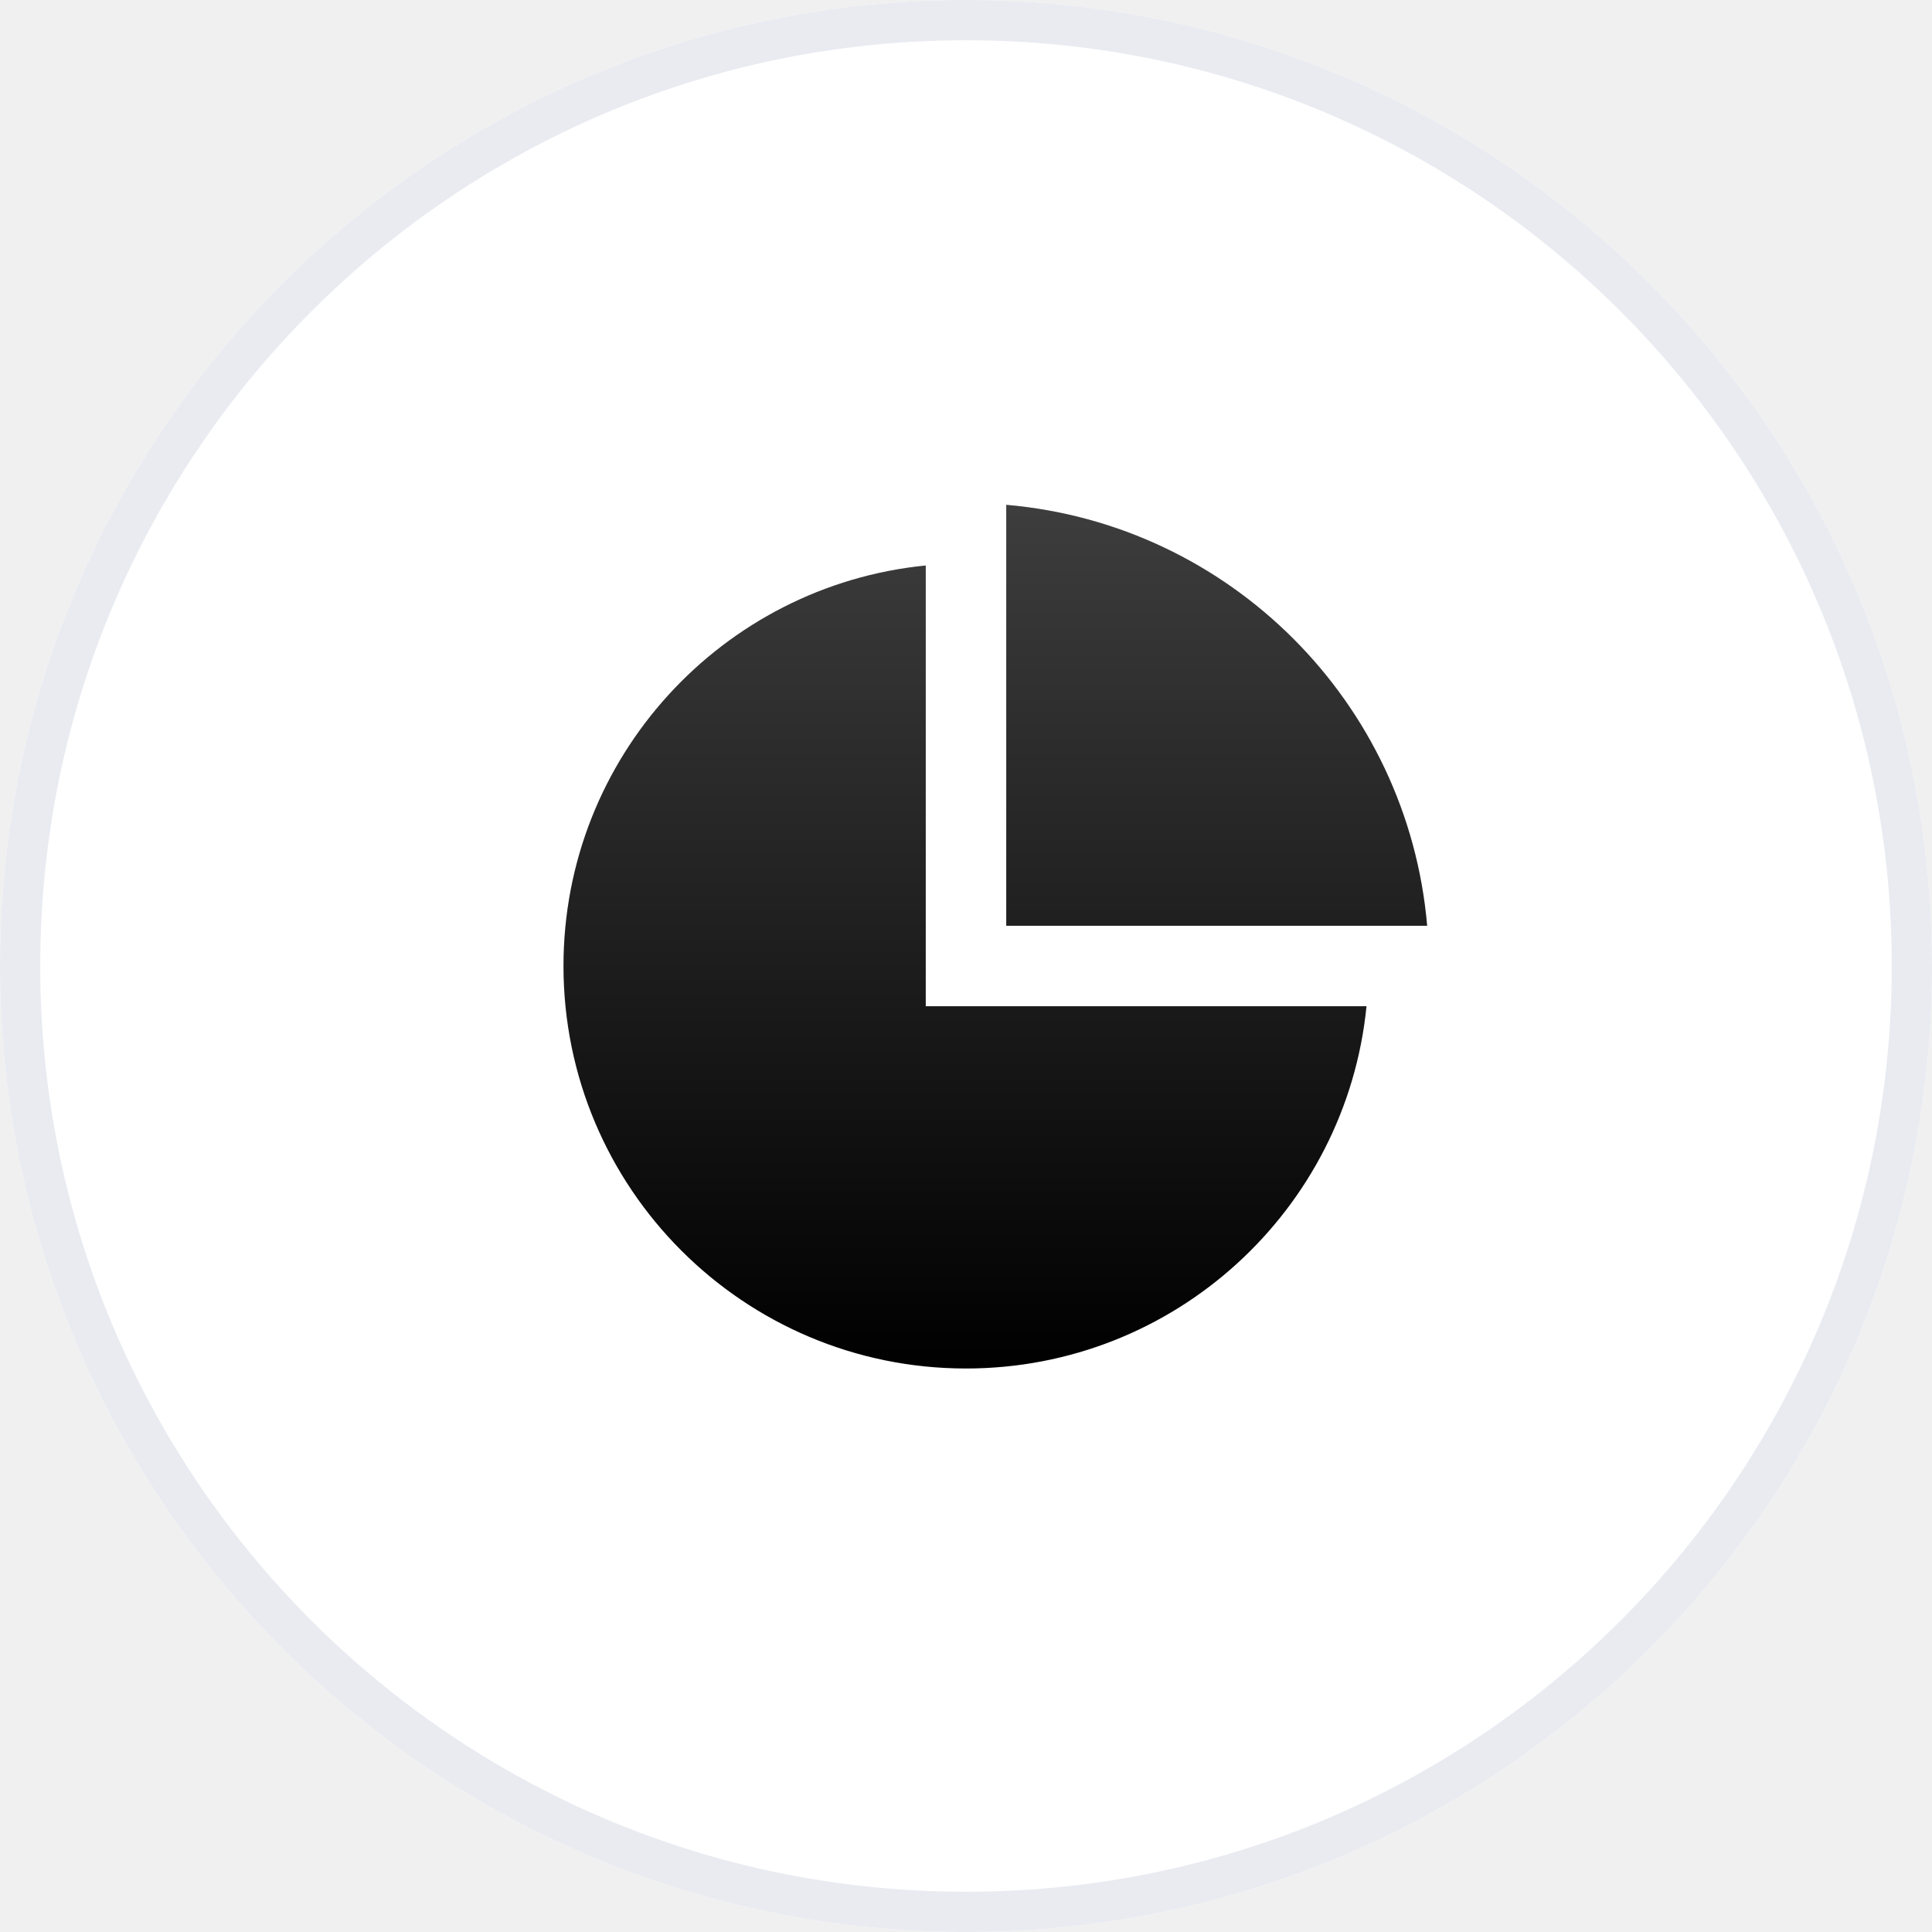
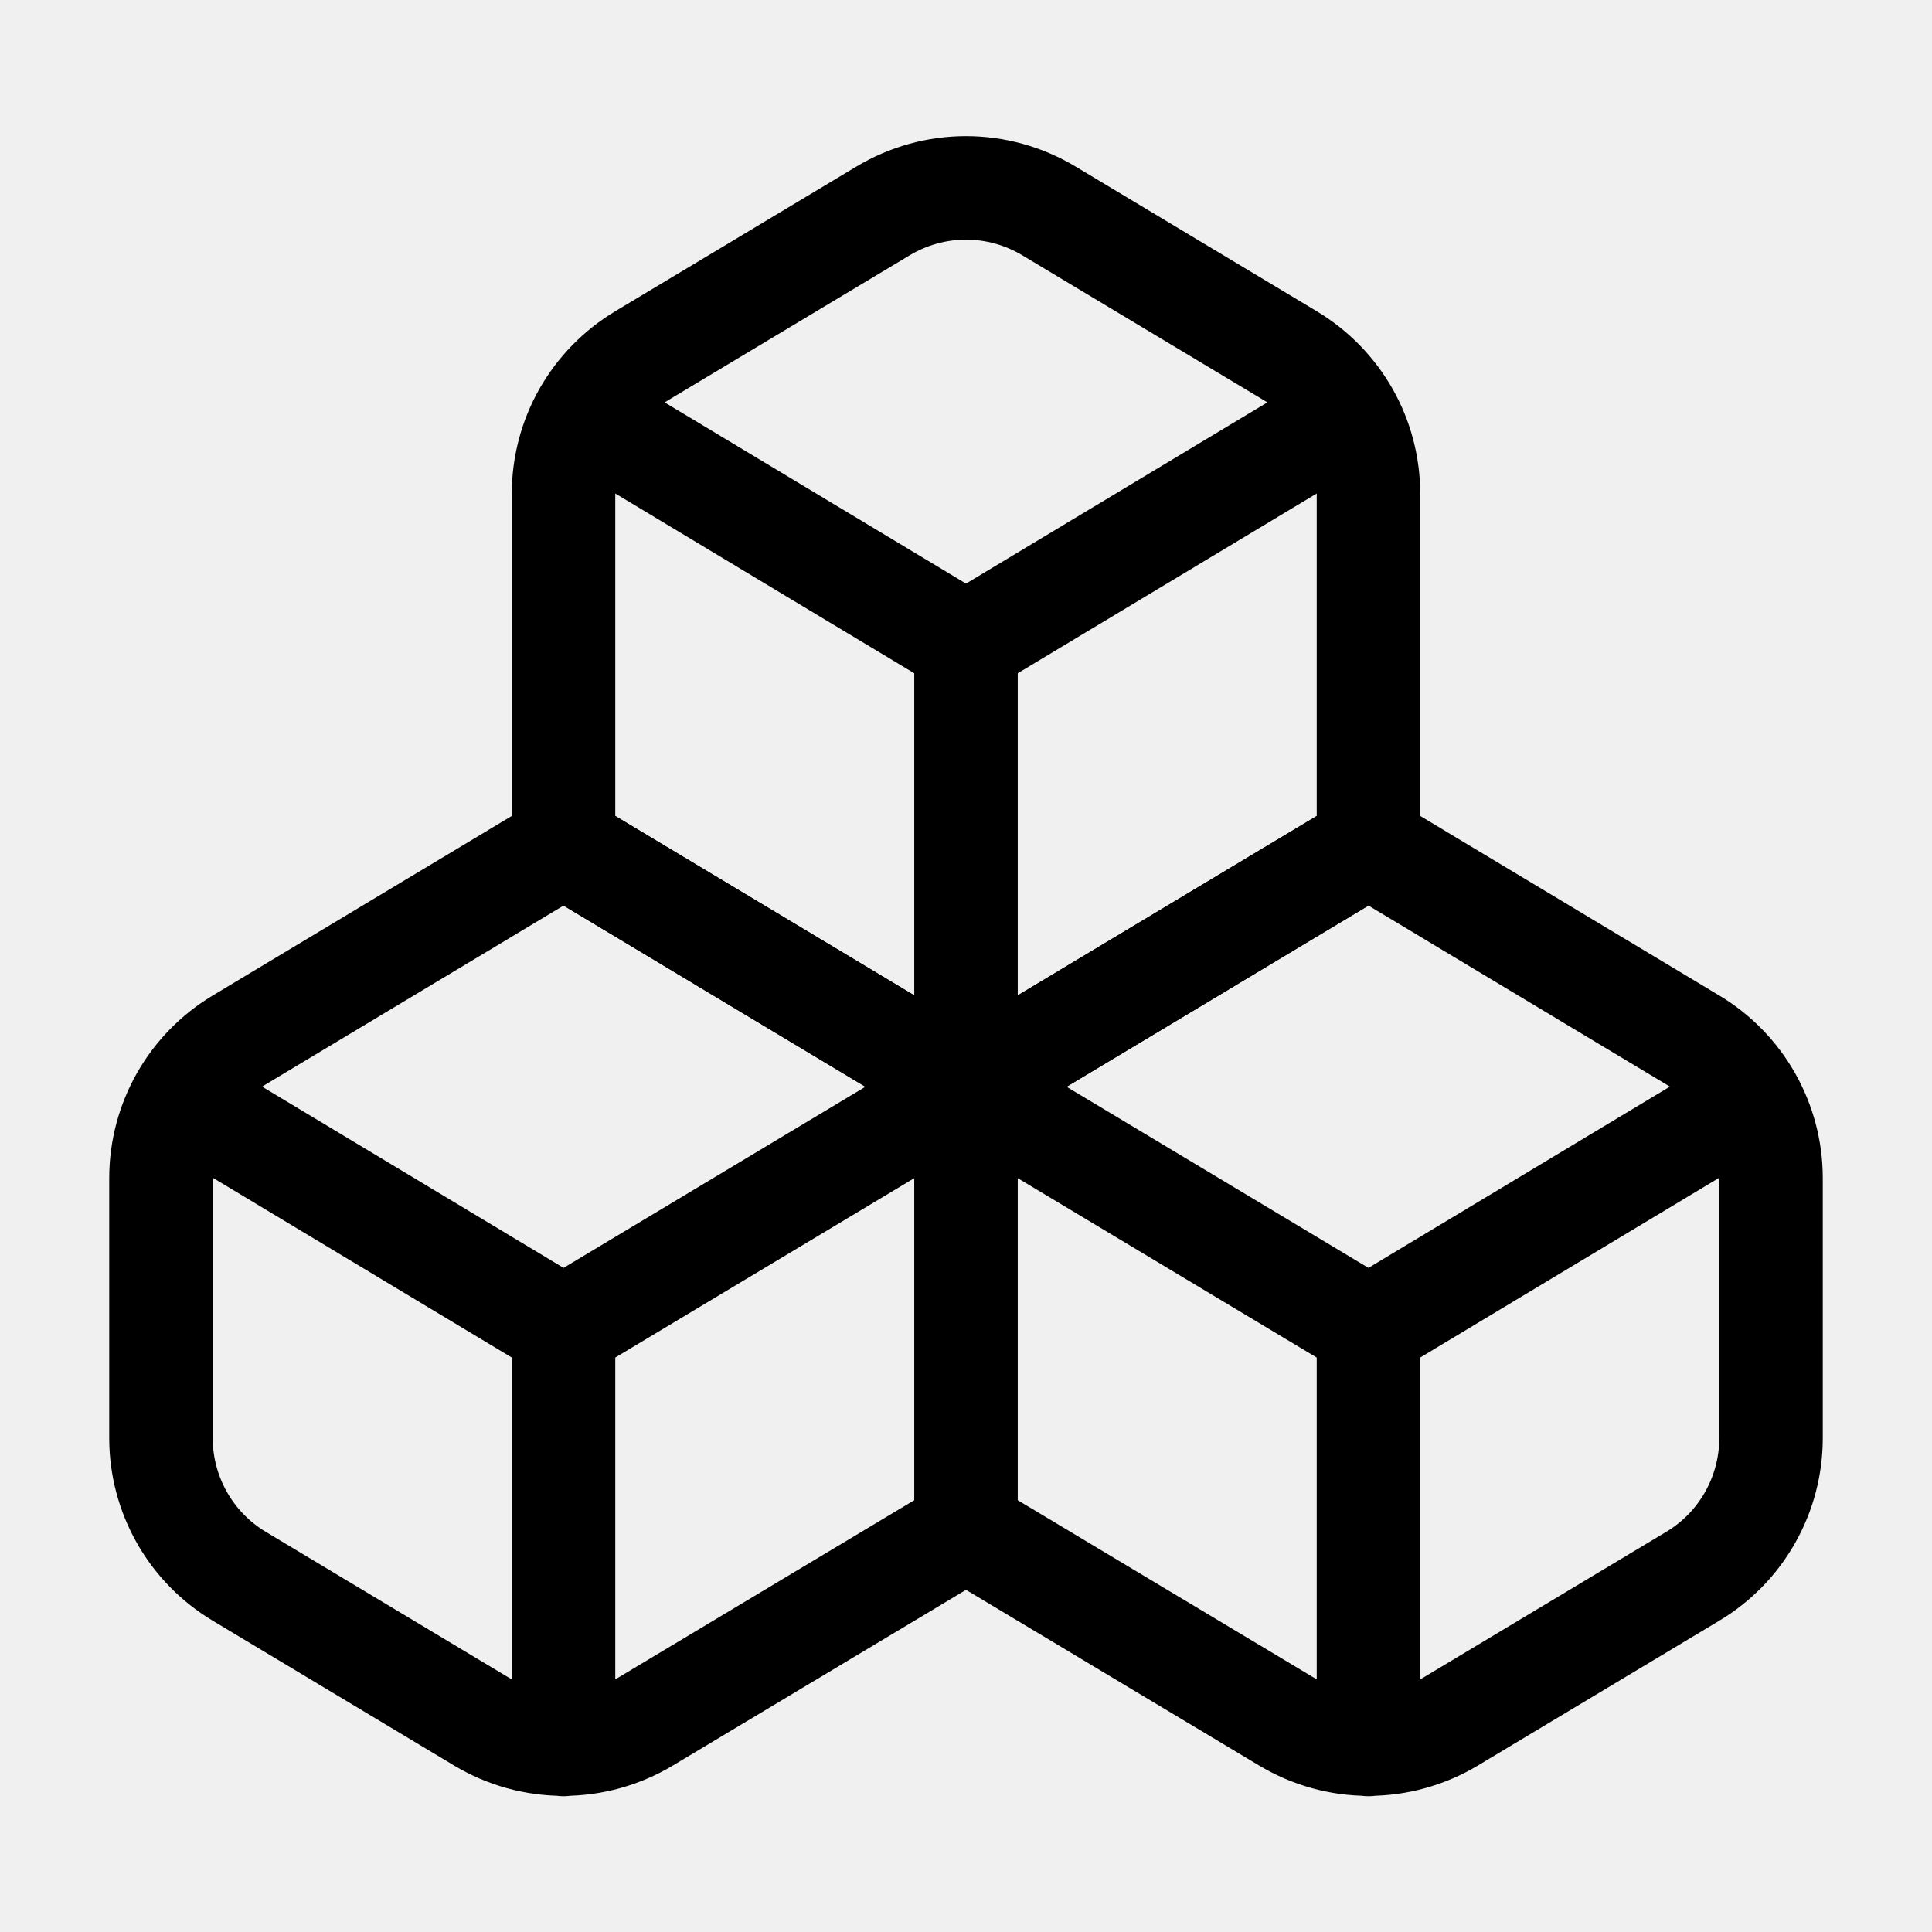
- <svg xmlns="http://www.w3.org/2000/svg" width="48" height="48" viewBox="0 0 48 48" fill="none">
-   <rect width="48" height="48" rx="24" fill="white" />
-   <g clip-path="url(#clip0_8_6861)">
-     <g clip-path="url(#clip1_8_6861)">
-       <path d="M23 14.05V25H33.95C33.449 30.053 29.185 34 24 34C18.477 34 14 29.523 14 24C14 18.815 17.947 14.551 23 14.05ZM25 12.543C30.553 13.02 34.979 17.447 35.457 23H25V12.543Z" fill="black" />
-       <path d="M23 14.05V25H33.95C33.449 30.053 29.185 34 24 34C18.477 34 14 29.523 14 24C14 18.815 17.947 14.551 23 14.05ZM25 12.543C30.553 13.02 34.979 17.447 35.457 23H25V12.543Z" fill="url(#paint0_linear_8_6861)" fill-opacity="0.24" />
-     </g>
-   </g>
-   <rect x="0.5" y="0.5" width="47" height="47" rx="23.5" stroke="#E9EBF1" />
-   <defs>
-     <linearGradient id="paint0_linear_8_6861" x1="24.729" y1="12.543" x2="24.729" y2="34" gradientUnits="userSpaceOnUse">
-       <stop stop-color="white" />
-       <stop offset="1" stop-color="white" stop-opacity="0" />
-     </linearGradient>
-     <clipPath id="clip0_8_6861">
-       <rect width="32" height="32" fill="white" transform="translate(8 8)" />
-     </clipPath>
-     <clipPath id="clip1_8_6861">
-       <rect width="32" height="32" fill="white" transform="translate(8 8)" />
-     </clipPath>
-   </defs>
+ <svg xmlns="http://www.w3.org/2000/svg" width="28" height="28" viewBox="0 0 28 28" fill="none">
+   <path d="M14 22.167L9.368 24.943C9.005 25.161 8.59 25.277 8.167 25.277C7.743 25.277 7.328 25.161 6.965 24.943L3.465 22.843C3.121 22.636 2.835 22.344 2.637 21.994C2.439 21.645 2.334 21.25 2.333 20.848V17.068C2.334 16.666 2.439 16.272 2.637 15.922C2.835 15.573 3.121 15.28 3.465 15.073L8.167 12.25L14 15.75M14 22.167V15.75M14 22.167L18.632 24.943C18.995 25.161 19.41 25.277 19.833 25.277C20.257 25.277 20.672 25.161 21.035 24.943L24.535 22.843C24.88 22.636 25.165 22.344 25.363 21.994C25.561 21.645 25.666 21.25 25.667 20.848V17.068C25.666 16.666 25.561 16.272 25.363 15.922C25.165 15.573 24.88 15.28 24.535 15.073L19.833 12.25L14 15.75M14 15.75L8.167 19.25M14 15.75L19.833 19.25M8.167 19.25L2.637 15.925M8.167 19.25V25.282M19.833 19.25L25.363 15.925M19.833 19.25V25.282" stroke="black" stroke-width="1.5" stroke-linecap="round" stroke-linejoin="round" />
+   <path d="M14 15.75L8.167 12.25V7.152C8.168 6.75 8.272 6.355 8.47 6.006C8.669 5.656 8.954 5.364 9.298 5.157L12.798 3.057C13.161 2.839 13.577 2.723 14 2.723C14.423 2.723 14.839 2.839 15.202 3.057L18.702 5.157C19.046 5.364 19.331 5.656 19.53 6.006C19.728 6.355 19.832 6.75 19.833 7.152V12.25L14 15.75ZM14 15.75V9.333M14 9.333L8.47 6.008M14 9.333L19.53 6.008" stroke="black" stroke-width="1.5" stroke-linecap="round" stroke-linejoin="round" />
</svg>
